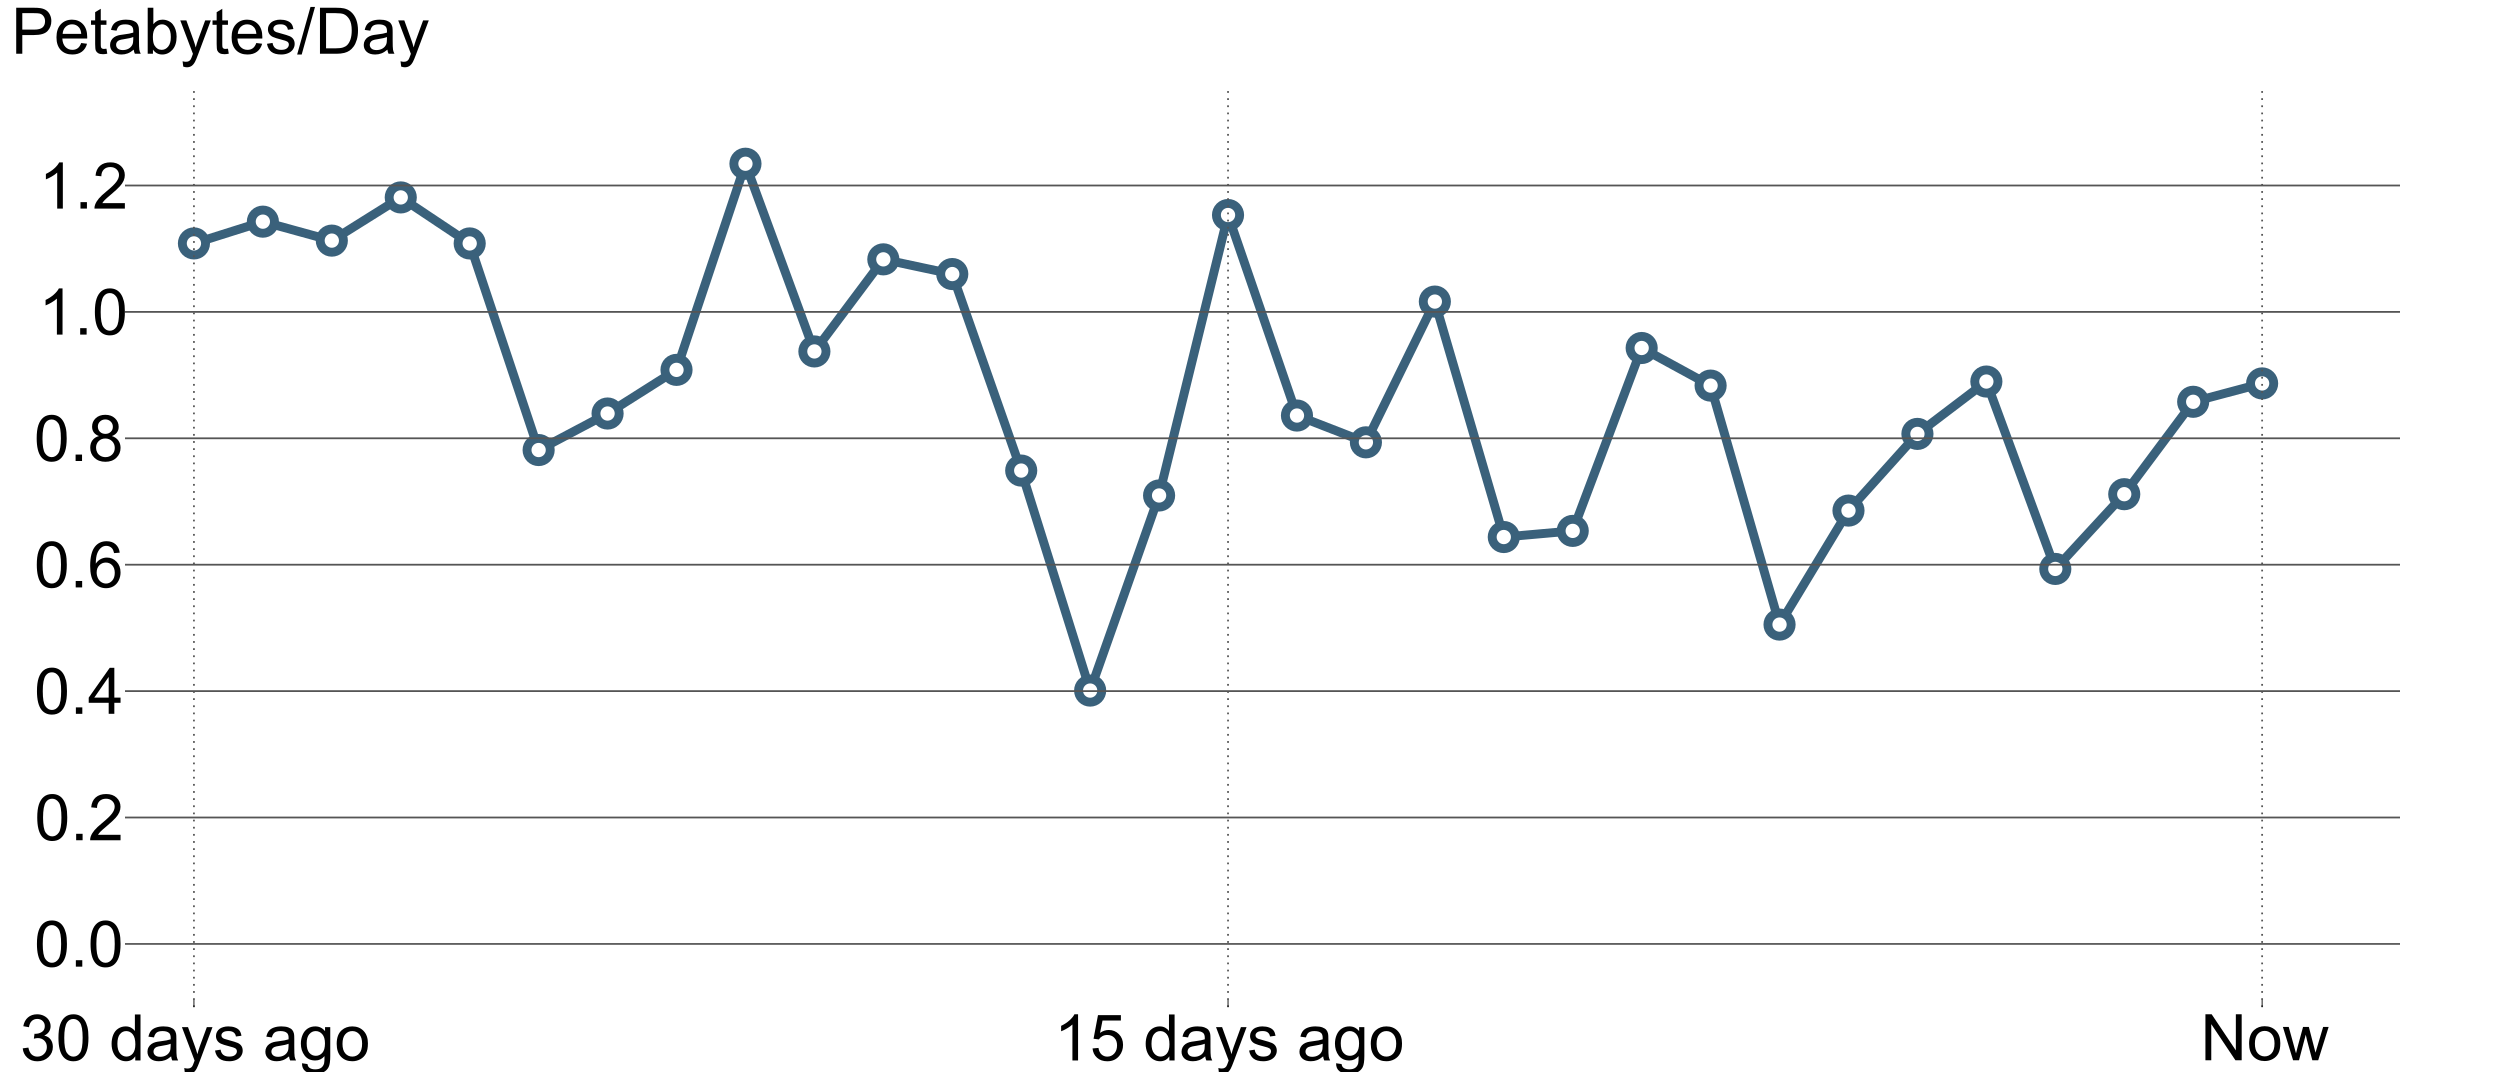
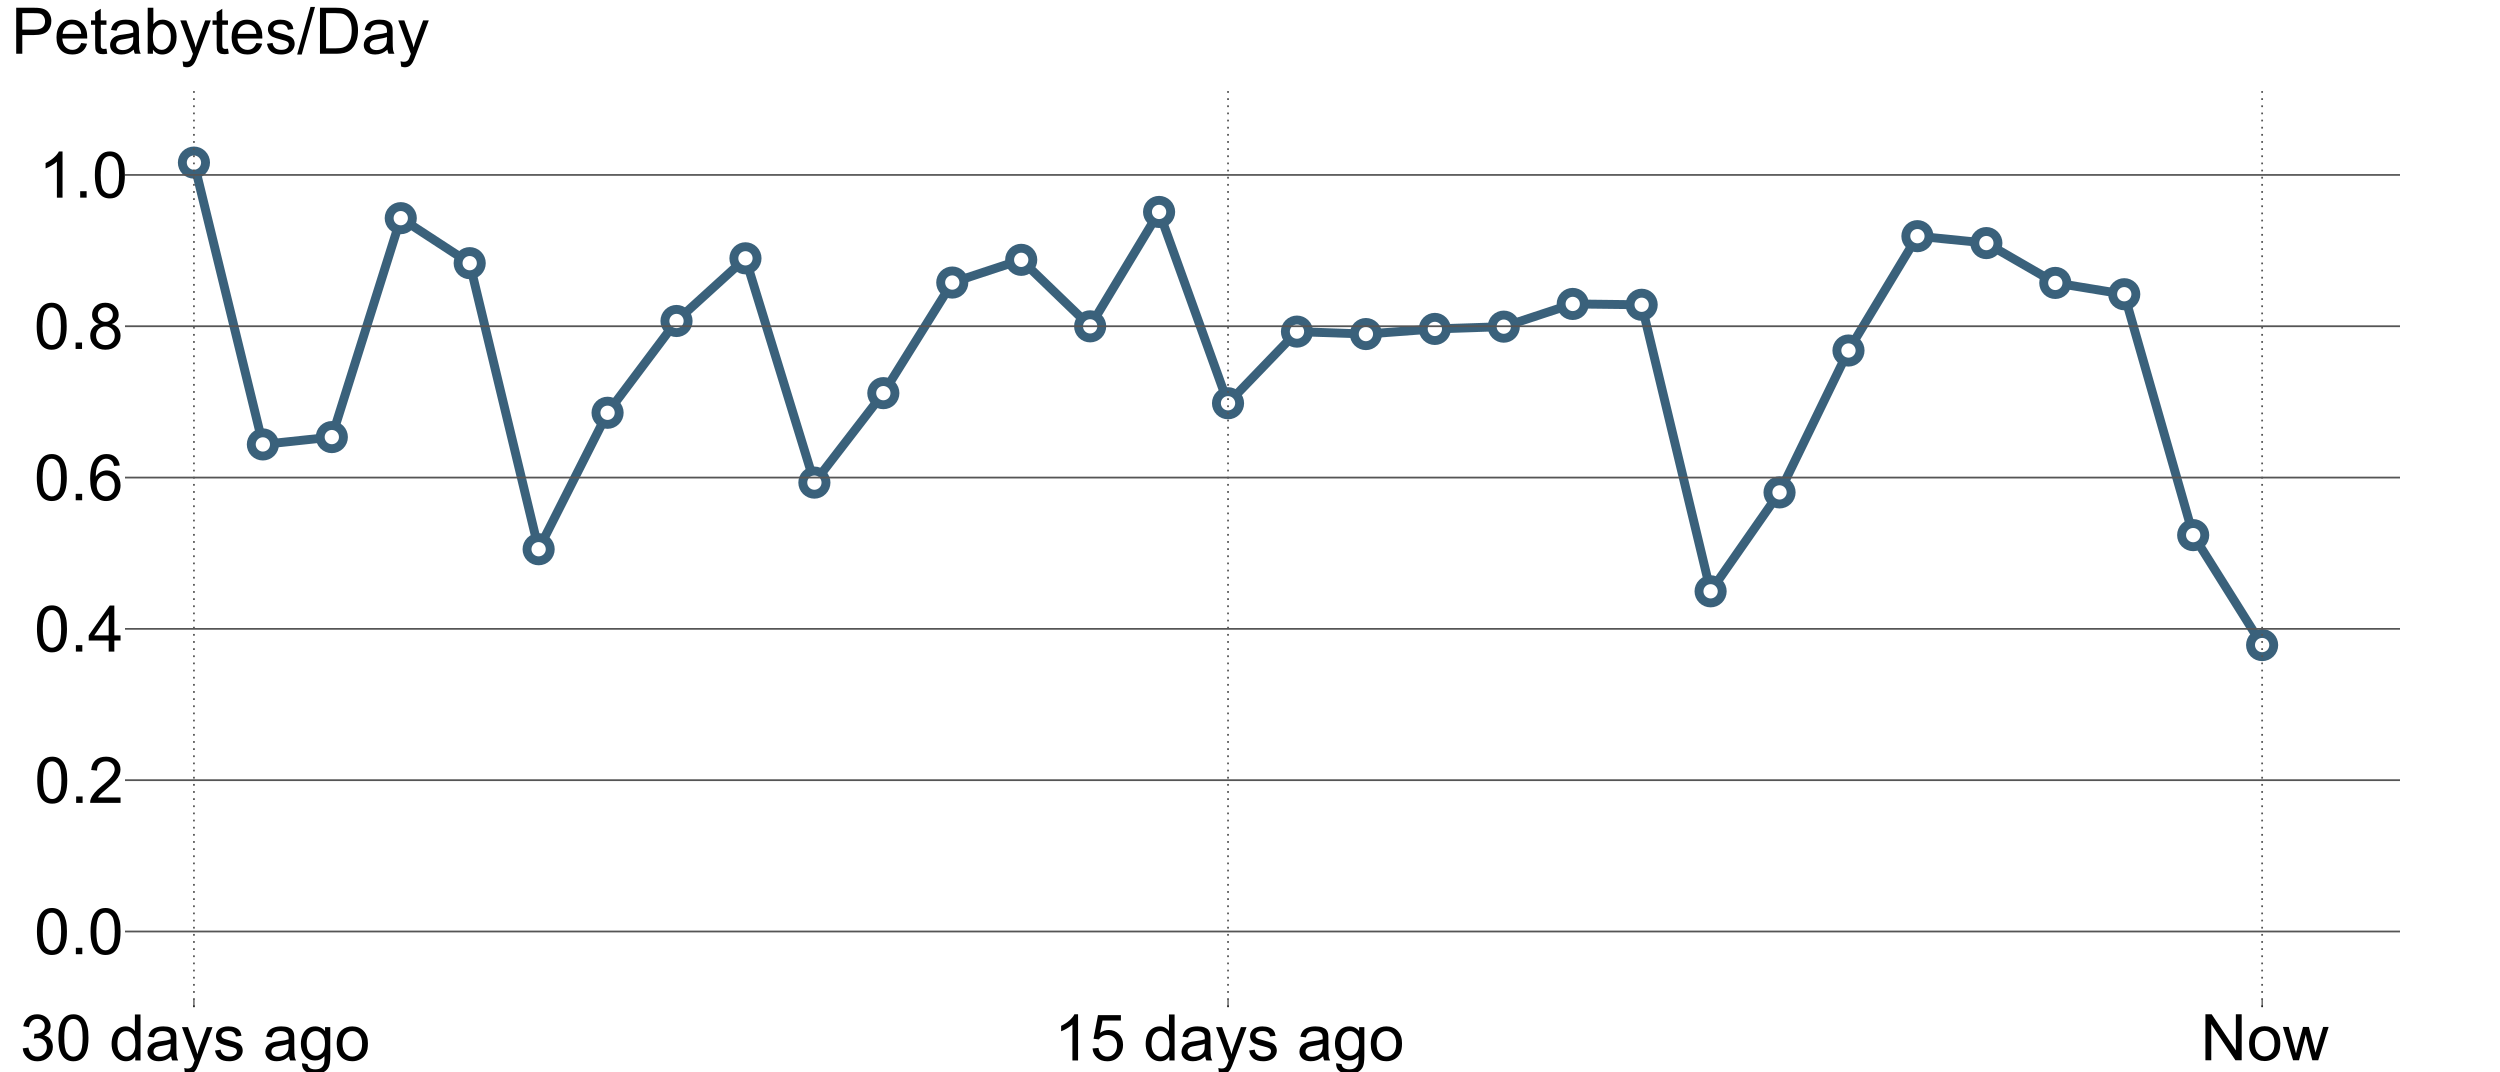
<svg xmlns="http://www.w3.org/2000/svg" xmlns:xlink="http://www.w3.org/1999/xlink" width="1400pt" height="600pt" viewBox="0 0 1400 600" version="1.1" id="svg1">
  <g id="figure1">
    <g id="patch1">
      <path style="fill: #ffffff; stroke: #ffffff; stroke-width: 1; stroke-linejoin: round; stroke-linecap: square;  opacity: 1" d="M0 600L1400 600L1400 0 L0 0L0 600" />
    </g>
    <g id="axes1">
      <g id="line2d1">
        <defs>
          <clipPath id="pae88289662c10040f13a96717475d515">
            <rect x="70" y="48" width="1274" height="516" />
          </clipPath>
        </defs>
-         <path style="fill: none; stroke: #3a617b; stroke-width: 5; stroke-linejoin: round; stroke-linecap: square;  opacity: 1" clip-path="url(#pae88289662c10040f13a96717475d515)" d="M108.606 136.312L147.212 124.128L185.818 134.746 L224.424 110.558L263.03 136.327L301.636 252.022 L340.242 231.571L378.848 207.13L417.455 91.691 L456.061 196.808L494.667 145.236L533.273 153.469 L571.879 263.521L610.485 386.722L649.091 277.469 L687.697 120.413L726.303 232.705L764.909 247.707 L803.515 168.886L842.121 300.738L880.727 297.302 L919.333 194.88L957.939 215.933L996.545 349.767 L1035.152 285.928L1073.758 242.988L1112.364 213.665 L1150.97 318.601L1189.576 276.743L1228.182 225.004 L1266.788 214.718" />
+         <path style="fill: none; stroke: #3a617b; stroke-width: 5; stroke-linejoin: round; stroke-linecap: square;  opacity: 1" clip-path="url(#pae88289662c10040f13a96717475d515)" d="M108.606 91.058L147.212 248.882L185.818 244.768 L224.424 122.172L263.03 147.372L301.636 307.568 L340.242 231.154L378.848 179.756L417.455 144.657 L456.061 270.263L494.667 220.16L533.273 158.229 L571.879 145.511L610.485 182.748L649.091 118.686 L687.697 225.82L726.303 185.705L764.909 187.073 L803.515 184.199L842.121 182.924L880.727 170.209 L919.333 170.673L957.939 331.134L996.545 275.749 L1035.152 196.289L1073.758 132.256L1112.364 136.128 L1150.97 158.435L1189.576 164.769L1228.182 299.669 L1266.788 361.238" />
        <defs>
          <path id="m08ac4dbc767844c1247817e65fe09196" d="M0 6.5C1.724 6.5 3.377 5.815 4.596 4.596 C5.815 3.377 6.5 1.724 6.5 0 C6.5 -1.724 5.815 -3.377 4.596 -4.596 C3.377 -5.815 1.724 -6.5 0 -6.5 C-1.724 -6.5 -3.377 -5.815 -4.596 -4.596 C-5.815 -3.377 -6.5 -1.724 -6.5 0 C-6.5 1.724 -5.815 3.377 -4.596 4.596 C-3.377 5.815 -1.724 6.5 0 6.5z" />
        </defs>
        <g clip-path="url(#pae88289662c10040f13a96717475d515)">
-           <use style="fill: #ffffff; stroke: #3a617b; stroke-width: 5; stroke-linejoin: round; stroke-linecap: butt;  opacity: 1" xlink:href="#m08ac4dbc767844c1247817e65fe09196" x="108.606" y="136.312" />
-           <use style="fill: #ffffff; stroke: #3a617b; stroke-width: 5; stroke-linejoin: round; stroke-linecap: butt;  opacity: 1" xlink:href="#m08ac4dbc767844c1247817e65fe09196" x="147.212" y="124.128" />
-           <use style="fill: #ffffff; stroke: #3a617b; stroke-width: 5; stroke-linejoin: round; stroke-linecap: butt;  opacity: 1" xlink:href="#m08ac4dbc767844c1247817e65fe09196" x="185.818" y="134.746" />
-           <use style="fill: #ffffff; stroke: #3a617b; stroke-width: 5; stroke-linejoin: round; stroke-linecap: butt;  opacity: 1" xlink:href="#m08ac4dbc767844c1247817e65fe09196" x="224.424" y="110.558" />
-           <use style="fill: #ffffff; stroke: #3a617b; stroke-width: 5; stroke-linejoin: round; stroke-linecap: butt;  opacity: 1" xlink:href="#m08ac4dbc767844c1247817e65fe09196" x="263.03" y="136.327" />
-           <use style="fill: #ffffff; stroke: #3a617b; stroke-width: 5; stroke-linejoin: round; stroke-linecap: butt;  opacity: 1" xlink:href="#m08ac4dbc767844c1247817e65fe09196" x="301.636" y="252.022" />
-           <use style="fill: #ffffff; stroke: #3a617b; stroke-width: 5; stroke-linejoin: round; stroke-linecap: butt;  opacity: 1" xlink:href="#m08ac4dbc767844c1247817e65fe09196" x="340.242" y="231.571" />
-           <use style="fill: #ffffff; stroke: #3a617b; stroke-width: 5; stroke-linejoin: round; stroke-linecap: butt;  opacity: 1" xlink:href="#m08ac4dbc767844c1247817e65fe09196" x="378.848" y="207.13" />
-           <use style="fill: #ffffff; stroke: #3a617b; stroke-width: 5; stroke-linejoin: round; stroke-linecap: butt;  opacity: 1" xlink:href="#m08ac4dbc767844c1247817e65fe09196" x="417.455" y="91.691" />
-           <use style="fill: #ffffff; stroke: #3a617b; stroke-width: 5; stroke-linejoin: round; stroke-linecap: butt;  opacity: 1" xlink:href="#m08ac4dbc767844c1247817e65fe09196" x="456.061" y="196.808" />
-           <use style="fill: #ffffff; stroke: #3a617b; stroke-width: 5; stroke-linejoin: round; stroke-linecap: butt;  opacity: 1" xlink:href="#m08ac4dbc767844c1247817e65fe09196" x="494.667" y="145.236" />
-           <use style="fill: #ffffff; stroke: #3a617b; stroke-width: 5; stroke-linejoin: round; stroke-linecap: butt;  opacity: 1" xlink:href="#m08ac4dbc767844c1247817e65fe09196" x="533.273" y="153.469" />
-           <use style="fill: #ffffff; stroke: #3a617b; stroke-width: 5; stroke-linejoin: round; stroke-linecap: butt;  opacity: 1" xlink:href="#m08ac4dbc767844c1247817e65fe09196" x="571.879" y="263.521" />
-           <use style="fill: #ffffff; stroke: #3a617b; stroke-width: 5; stroke-linejoin: round; stroke-linecap: butt;  opacity: 1" xlink:href="#m08ac4dbc767844c1247817e65fe09196" x="610.485" y="386.722" />
-           <use style="fill: #ffffff; stroke: #3a617b; stroke-width: 5; stroke-linejoin: round; stroke-linecap: butt;  opacity: 1" xlink:href="#m08ac4dbc767844c1247817e65fe09196" x="649.091" y="277.469" />
-           <use style="fill: #ffffff; stroke: #3a617b; stroke-width: 5; stroke-linejoin: round; stroke-linecap: butt;  opacity: 1" xlink:href="#m08ac4dbc767844c1247817e65fe09196" x="687.697" y="120.413" />
-           <use style="fill: #ffffff; stroke: #3a617b; stroke-width: 5; stroke-linejoin: round; stroke-linecap: butt;  opacity: 1" xlink:href="#m08ac4dbc767844c1247817e65fe09196" x="726.303" y="232.705" />
-           <use style="fill: #ffffff; stroke: #3a617b; stroke-width: 5; stroke-linejoin: round; stroke-linecap: butt;  opacity: 1" xlink:href="#m08ac4dbc767844c1247817e65fe09196" x="764.909" y="247.707" />
-           <use style="fill: #ffffff; stroke: #3a617b; stroke-width: 5; stroke-linejoin: round; stroke-linecap: butt;  opacity: 1" xlink:href="#m08ac4dbc767844c1247817e65fe09196" x="803.515" y="168.886" />
-           <use style="fill: #ffffff; stroke: #3a617b; stroke-width: 5; stroke-linejoin: round; stroke-linecap: butt;  opacity: 1" xlink:href="#m08ac4dbc767844c1247817e65fe09196" x="842.121" y="300.738" />
-           <use style="fill: #ffffff; stroke: #3a617b; stroke-width: 5; stroke-linejoin: round; stroke-linecap: butt;  opacity: 1" xlink:href="#m08ac4dbc767844c1247817e65fe09196" x="880.727" y="297.302" />
-           <use style="fill: #ffffff; stroke: #3a617b; stroke-width: 5; stroke-linejoin: round; stroke-linecap: butt;  opacity: 1" xlink:href="#m08ac4dbc767844c1247817e65fe09196" x="919.333" y="194.88" />
-           <use style="fill: #ffffff; stroke: #3a617b; stroke-width: 5; stroke-linejoin: round; stroke-linecap: butt;  opacity: 1" xlink:href="#m08ac4dbc767844c1247817e65fe09196" x="957.939" y="215.933" />
-           <use style="fill: #ffffff; stroke: #3a617b; stroke-width: 5; stroke-linejoin: round; stroke-linecap: butt;  opacity: 1" xlink:href="#m08ac4dbc767844c1247817e65fe09196" x="996.545" y="349.767" />
-           <use style="fill: #ffffff; stroke: #3a617b; stroke-width: 5; stroke-linejoin: round; stroke-linecap: butt;  opacity: 1" xlink:href="#m08ac4dbc767844c1247817e65fe09196" x="1035.152" y="285.928" />
-           <use style="fill: #ffffff; stroke: #3a617b; stroke-width: 5; stroke-linejoin: round; stroke-linecap: butt;  opacity: 1" xlink:href="#m08ac4dbc767844c1247817e65fe09196" x="1073.758" y="242.988" />
-           <use style="fill: #ffffff; stroke: #3a617b; stroke-width: 5; stroke-linejoin: round; stroke-linecap: butt;  opacity: 1" xlink:href="#m08ac4dbc767844c1247817e65fe09196" x="1112.364" y="213.665" />
-           <use style="fill: #ffffff; stroke: #3a617b; stroke-width: 5; stroke-linejoin: round; stroke-linecap: butt;  opacity: 1" xlink:href="#m08ac4dbc767844c1247817e65fe09196" x="1150.97" y="318.601" />
-           <use style="fill: #ffffff; stroke: #3a617b; stroke-width: 5; stroke-linejoin: round; stroke-linecap: butt;  opacity: 1" xlink:href="#m08ac4dbc767844c1247817e65fe09196" x="1189.576" y="276.743" />
-           <use style="fill: #ffffff; stroke: #3a617b; stroke-width: 5; stroke-linejoin: round; stroke-linecap: butt;  opacity: 1" xlink:href="#m08ac4dbc767844c1247817e65fe09196" x="1228.182" y="225.004" />
-           <use style="fill: #ffffff; stroke: #3a617b; stroke-width: 5; stroke-linejoin: round; stroke-linecap: butt;  opacity: 1" xlink:href="#m08ac4dbc767844c1247817e65fe09196" x="1266.788" y="214.718" />
+           <use style="fill: #ffffff; stroke: #3a617b; stroke-width: 5; stroke-linejoin: round; stroke-linecap: butt;  opacity: 1" xlink:href="#m08ac4dbc767844c1247817e65fe09196" x="108.606" y="91.058" />
+           <use style="fill: #ffffff; stroke: #3a617b; stroke-width: 5; stroke-linejoin: round; stroke-linecap: butt;  opacity: 1" xlink:href="#m08ac4dbc767844c1247817e65fe09196" x="147.212" y="248.882" />
+           <use style="fill: #ffffff; stroke: #3a617b; stroke-width: 5; stroke-linejoin: round; stroke-linecap: butt;  opacity: 1" xlink:href="#m08ac4dbc767844c1247817e65fe09196" x="185.818" y="244.768" />
+           <use style="fill: #ffffff; stroke: #3a617b; stroke-width: 5; stroke-linejoin: round; stroke-linecap: butt;  opacity: 1" xlink:href="#m08ac4dbc767844c1247817e65fe09196" x="224.424" y="122.172" />
+           <use style="fill: #ffffff; stroke: #3a617b; stroke-width: 5; stroke-linejoin: round; stroke-linecap: butt;  opacity: 1" xlink:href="#m08ac4dbc767844c1247817e65fe09196" x="263.03" y="147.372" />
+           <use style="fill: #ffffff; stroke: #3a617b; stroke-width: 5; stroke-linejoin: round; stroke-linecap: butt;  opacity: 1" xlink:href="#m08ac4dbc767844c1247817e65fe09196" x="301.636" y="307.568" />
+           <use style="fill: #ffffff; stroke: #3a617b; stroke-width: 5; stroke-linejoin: round; stroke-linecap: butt;  opacity: 1" xlink:href="#m08ac4dbc767844c1247817e65fe09196" x="340.242" y="231.154" />
+           <use style="fill: #ffffff; stroke: #3a617b; stroke-width: 5; stroke-linejoin: round; stroke-linecap: butt;  opacity: 1" xlink:href="#m08ac4dbc767844c1247817e65fe09196" x="378.848" y="179.756" />
+           <use style="fill: #ffffff; stroke: #3a617b; stroke-width: 5; stroke-linejoin: round; stroke-linecap: butt;  opacity: 1" xlink:href="#m08ac4dbc767844c1247817e65fe09196" x="417.455" y="144.657" />
+           <use style="fill: #ffffff; stroke: #3a617b; stroke-width: 5; stroke-linejoin: round; stroke-linecap: butt;  opacity: 1" xlink:href="#m08ac4dbc767844c1247817e65fe09196" x="456.061" y="270.263" />
+           <use style="fill: #ffffff; stroke: #3a617b; stroke-width: 5; stroke-linejoin: round; stroke-linecap: butt;  opacity: 1" xlink:href="#m08ac4dbc767844c1247817e65fe09196" x="494.667" y="220.16" />
+           <use style="fill: #ffffff; stroke: #3a617b; stroke-width: 5; stroke-linejoin: round; stroke-linecap: butt;  opacity: 1" xlink:href="#m08ac4dbc767844c1247817e65fe09196" x="533.273" y="158.229" />
+           <use style="fill: #ffffff; stroke: #3a617b; stroke-width: 5; stroke-linejoin: round; stroke-linecap: butt;  opacity: 1" xlink:href="#m08ac4dbc767844c1247817e65fe09196" x="571.879" y="145.511" />
+           <use style="fill: #ffffff; stroke: #3a617b; stroke-width: 5; stroke-linejoin: round; stroke-linecap: butt;  opacity: 1" xlink:href="#m08ac4dbc767844c1247817e65fe09196" x="610.485" y="182.748" />
+           <use style="fill: #ffffff; stroke: #3a617b; stroke-width: 5; stroke-linejoin: round; stroke-linecap: butt;  opacity: 1" xlink:href="#m08ac4dbc767844c1247817e65fe09196" x="649.091" y="118.686" />
+           <use style="fill: #ffffff; stroke: #3a617b; stroke-width: 5; stroke-linejoin: round; stroke-linecap: butt;  opacity: 1" xlink:href="#m08ac4dbc767844c1247817e65fe09196" x="687.697" y="225.82" />
+           <use style="fill: #ffffff; stroke: #3a617b; stroke-width: 5; stroke-linejoin: round; stroke-linecap: butt;  opacity: 1" xlink:href="#m08ac4dbc767844c1247817e65fe09196" x="726.303" y="185.705" />
+           <use style="fill: #ffffff; stroke: #3a617b; stroke-width: 5; stroke-linejoin: round; stroke-linecap: butt;  opacity: 1" xlink:href="#m08ac4dbc767844c1247817e65fe09196" x="764.909" y="187.073" />
+           <use style="fill: #ffffff; stroke: #3a617b; stroke-width: 5; stroke-linejoin: round; stroke-linecap: butt;  opacity: 1" xlink:href="#m08ac4dbc767844c1247817e65fe09196" x="803.515" y="184.199" />
+           <use style="fill: #ffffff; stroke: #3a617b; stroke-width: 5; stroke-linejoin: round; stroke-linecap: butt;  opacity: 1" xlink:href="#m08ac4dbc767844c1247817e65fe09196" x="842.121" y="182.924" />
+           <use style="fill: #ffffff; stroke: #3a617b; stroke-width: 5; stroke-linejoin: round; stroke-linecap: butt;  opacity: 1" xlink:href="#m08ac4dbc767844c1247817e65fe09196" x="880.727" y="170.209" />
+           <use style="fill: #ffffff; stroke: #3a617b; stroke-width: 5; stroke-linejoin: round; stroke-linecap: butt;  opacity: 1" xlink:href="#m08ac4dbc767844c1247817e65fe09196" x="919.333" y="170.673" />
+           <use style="fill: #ffffff; stroke: #3a617b; stroke-width: 5; stroke-linejoin: round; stroke-linecap: butt;  opacity: 1" xlink:href="#m08ac4dbc767844c1247817e65fe09196" x="957.939" y="331.134" />
+           <use style="fill: #ffffff; stroke: #3a617b; stroke-width: 5; stroke-linejoin: round; stroke-linecap: butt;  opacity: 1" xlink:href="#m08ac4dbc767844c1247817e65fe09196" x="996.545" y="275.749" />
+           <use style="fill: #ffffff; stroke: #3a617b; stroke-width: 5; stroke-linejoin: round; stroke-linecap: butt;  opacity: 1" xlink:href="#m08ac4dbc767844c1247817e65fe09196" x="1035.152" y="196.289" />
+           <use style="fill: #ffffff; stroke: #3a617b; stroke-width: 5; stroke-linejoin: round; stroke-linecap: butt;  opacity: 1" xlink:href="#m08ac4dbc767844c1247817e65fe09196" x="1073.758" y="132.256" />
+           <use style="fill: #ffffff; stroke: #3a617b; stroke-width: 5; stroke-linejoin: round; stroke-linecap: butt;  opacity: 1" xlink:href="#m08ac4dbc767844c1247817e65fe09196" x="1112.364" y="136.128" />
+           <use style="fill: #ffffff; stroke: #3a617b; stroke-width: 5; stroke-linejoin: round; stroke-linecap: butt;  opacity: 1" xlink:href="#m08ac4dbc767844c1247817e65fe09196" x="1150.97" y="158.435" />
+           <use style="fill: #ffffff; stroke: #3a617b; stroke-width: 5; stroke-linejoin: round; stroke-linecap: butt;  opacity: 1" xlink:href="#m08ac4dbc767844c1247817e65fe09196" x="1189.576" y="164.769" />
+           <use style="fill: #ffffff; stroke: #3a617b; stroke-width: 5; stroke-linejoin: round; stroke-linecap: butt;  opacity: 1" xlink:href="#m08ac4dbc767844c1247817e65fe09196" x="1228.182" y="299.669" />
+           <use style="fill: #ffffff; stroke: #3a617b; stroke-width: 5; stroke-linejoin: round; stroke-linecap: butt;  opacity: 1" xlink:href="#m08ac4dbc767844c1247817e65fe09196" x="1266.788" y="361.238" />
        </g>
      </g>
      <g id="matplotlib.axis1">
        <g id="xtick1">
          <g id="line2d2">
            <path style="fill: none; stroke: #555555; stroke-width: 1; stroke-linejoin: round; stroke-linecap: butt; stroke-dasharray: 1,3; stroke-dashoffset: 0; opacity: 1" clip-path="url(#pae88289662c10040f13a96717475d515)" d="M108.606 564L108.606 48" />
          </g>
          <g id="line2d3">
            <defs>
              <path id="m30e32995789d870ad79a2e54c91cf9c6" d="M0 0L0 -4" />
            </defs>
            <g>
              <use style="fill: none; stroke: #000000; stroke-width: 0.5; stroke-linejoin: round; stroke-linecap: butt;  opacity: 1" xlink:href="#m30e32995789d870ad79a2e54c91cf9c6" x="108.606" y="564" />
            </g>
          </g>
          <g id="text1">
            <defs>
              <path id="c_fda0a0109e2b7adfa5e482b9b2d320ee" d="M4.203 -18.891l8.781 -1.172q1.516 7.469 5.156 10.766q3.641 3.297 8.859 3.297q6.203 0 10.469 -4.297q4.281 -4.297 4.281 -10.656q0 -6.047 -3.953 -9.969q-3.953 -3.938 -10.062 -3.938q-2.484 0 -6.203 0.969l0.984 -7.719q0.875 0.109 1.406 0.109q5.625 0 10.109 -2.922q4.5 -2.938 4.5 -9.047q0 -4.828 -3.281 -8q-3.266 -3.188 -8.438 -3.188q-5.125 0 -8.547 3.234q-3.422 3.219 -4.391 9.656l-8.797 -1.562q1.609 -8.828 7.312 -13.688q5.719 -4.859 14.219 -4.859q5.859 0 10.781 2.516q4.938 2.516 7.547 6.859q2.625 4.344 2.625 9.234q0 4.625 -2.5 8.438q-2.484 3.812 -7.359 6.062q6.344 1.453 9.859 6.078q3.516 4.609 3.516 11.547q0 9.375 -6.844 15.891q-6.828 6.516 -17.281 6.516q-9.422 0 -15.656 -5.609q-6.219 -5.625 -7.094 -14.547" />
              <path id="c_c63e313c3da876077b62561e94932799" d="M4.156 -35.297q0 -12.703 2.609 -20.438q2.609 -7.75 7.75 -11.938q5.156 -4.203 12.969 -4.203q5.766 0 10.109 2.328q4.344 2.312 7.172 6.688q2.844 4.359 4.453 10.641q1.609 6.266 1.609 16.922q0 12.594 -2.594 20.328q-2.578 7.734 -7.734 11.969q-5.141 4.219 -13.016 4.219q-10.344 0 -16.25 -7.422q-7.078 -8.938 -7.078 -29.094M13.188 -35.297q0 17.625 4.125 23.469q4.125 5.828 10.172 5.828q6.062 0 10.188 -5.859q4.125 -5.859 4.125 -23.438q0 -17.688 -4.125 -23.484q-4.125 -5.812 -10.281 -5.812q-6.047 0 -9.672 5.125q-4.531 6.531 -4.531 24.172" />
              <path id="c_d41d8cd98f00b204e9800998ecf8427e" d="" />
              <path id="c_75c92566de225071250a4a257a4d416e" d="M40.234 -0l0 -6.547q-4.938 7.719 -14.5 7.719q-6.203 0 -11.406 -3.422q-5.203 -3.422 -8.062 -9.547q-2.844 -6.125 -2.844 -14.078q0 -7.766 2.578 -14.094q2.594 -6.328 7.766 -9.688q5.188 -3.375 11.578 -3.375q4.688 0 8.344 1.984q3.672 1.969 5.969 5.141l0 -25.672l8.734 0l0 71.578zM12.453 -25.875q0 9.953 4.188 14.891q4.203 4.922 9.922 4.922q5.766 0 9.781 -4.703q4.031 -4.719 4.031 -14.375q0 -10.656 -4.109 -15.625q-4.094 -4.984 -10.094 -4.984q-5.859 0 -9.797 4.781q-3.922 4.781 -3.922 15.094" />
              <path id="c_ddaa5e367218a470357296a7ba545dfe" d="M40.438 -6.391q-4.891 4.141 -9.406 5.859q-4.516 1.703 -9.688 1.703q-8.547 0 -13.141 -4.172q-4.594 -4.172 -4.594 -10.672q0 -3.812 1.734 -6.953q1.734 -3.156 4.547 -5.062q2.812 -1.906 6.328 -2.875q2.578 -0.688 7.812 -1.328q10.641 -1.266 15.672 -3.016q0.047 -1.812 0.047 -2.297q0 -5.375 -2.5 -7.578q-3.359 -2.969 -10 -2.969q-6.203 0 -9.156 2.172q-2.953 2.172 -4.375 7.688l-8.594 -1.172q1.172 -5.516 3.859 -8.906q2.688 -3.391 7.766 -5.219q5.078 -1.844 11.766 -1.844q6.641 0 10.781 1.562q4.156 1.562 6.109 3.938q1.953 2.359 2.734 5.984q0.438 2.234 0.438 8.094l0 11.719q0 12.266 0.562 15.516q0.562 3.234 2.234 6.219l-9.188 0q-1.359 -2.734 -1.75 -6.391M39.703 -26.031q-4.797 1.953 -14.359 3.328q-5.422 0.781 -7.672 1.766q-2.234 0.969 -3.469 2.844q-1.219 1.875 -1.219 4.172q0 3.516 2.656 5.859q2.672 2.344 7.797 2.344q5.078 0 9.031 -2.219q3.953 -2.219 5.812 -6.078q1.422 -2.984 1.422 -8.781z" />
              <path id="c_e05063379f1a33c50264a9baea33b87d" d="M6.203 19.969l-0.984 -8.25q2.891 0.781 5.031 0.781q2.938 0 4.688 -0.984q1.766 -0.969 2.891 -2.719q0.828 -1.328 2.688 -6.547q0.234 -0.734 0.781 -2.156l-19.688 -51.953l9.469 0l10.797 30.031q2.094 5.719 3.766 12.016q1.516 -6.062 3.609 -11.812l11.078 -30.234l8.797 0l-19.734 52.734q-3.172 8.547 -4.922 11.766q-2.344 4.359 -5.375 6.375q-3.031 2.031 -7.234 2.031q-2.531 0 -5.656 -1.078" />
              <path id="c_37fe629f139bdb6cf8aa614b087f812c" d="M3.078 -15.484l8.688 -1.359q0.734 5.219 4.078 8q3.344 2.781 9.359 2.781q6.047 0 8.969 -2.453q2.938 -2.469 2.938 -5.797q0 -2.969 -2.594 -4.688q-1.797 -1.172 -8.984 -2.969q-9.656 -2.453 -13.391 -4.234q-3.734 -1.781 -5.672 -4.922q-1.922 -3.156 -1.922 -6.969q0 -3.453 1.578 -6.406q1.594 -2.969 4.328 -4.922q2.047 -1.5 5.578 -2.547q3.547 -1.062 7.609 -1.062q6.094 0 10.703 1.766q4.625 1.75 6.812 4.766q2.203 3 3.031 8.016l-8.594 1.172q-0.578 -4 -3.391 -6.234q-2.812 -2.25 -7.938 -2.25q-6.047 0 -8.641 2q-2.594 2 -2.594 4.688q0 1.703 1.078 3.078q1.078 1.406 3.375 2.344q1.312 0.484 7.766 2.234q9.328 2.5 13 4.094q3.688 1.578 5.781 4.609q2.109 3.016 2.109 7.516q0 4.391 -2.562 8.281q-2.562 3.875 -7.406 6q-4.828 2.125 -10.922 2.125q-10.109 0 -15.406 -4.203q-5.297 -4.203 -6.766 -12.453" />
              <path id="c_942af35282b351d80557a23c0c16bb49" d="M4.984 4.297l8.547 1.266q0.531 3.953 2.969 5.766q3.281 2.438 8.938 2.438q6.109 0 9.422 -2.438q3.328 -2.438 4.5 -6.828q0.688 -2.688 0.625 -11.281q-5.75 6.781 -14.344 6.781q-10.703 0 -16.562 -7.719q-5.859 -7.719 -5.859 -18.5q0 -7.422 2.688 -13.688q2.688 -6.281 7.781 -9.703q5.109 -3.422 12 -3.422q9.172 0 15.141 7.422l0 -6.25l8.094 0l0 44.828q0 12.109 -2.469 17.156q-2.453 5.062 -7.812 7.984q-5.344 2.938 -13.156 2.938q-9.266 0 -14.984 -4.172q-5.719 -4.172 -5.516 -12.578M12.25 -26.859q0 10.203 4.047 14.891q4.062 4.688 10.172 4.688q6.047 0 10.141 -4.656q4.109 -4.672 4.109 -14.625q0 -9.516 -4.219 -14.344q-4.219 -4.844 -10.188 -4.844q-5.859 0 -9.969 4.766q-4.094 4.75 -4.094 14.125" />
              <path id="c_7b35dc0830c9a5ebd9c5012e37b3554f" d="M3.328 -25.922q0 -14.406 8 -21.344q6.688 -5.766 16.312 -5.766q10.688 0 17.469 7.016q6.797 7 6.797 19.359q0 10 -3 15.75q-3 5.734 -8.75 8.906q-5.734 3.172 -12.516 3.172q-10.891 0 -17.609 -6.984q-6.703 -6.984 -6.703 -20.109M12.359 -25.922q0 9.953 4.344 14.906q4.344 4.953 10.938 4.953q6.547 0 10.891 -4.969q4.344 -4.984 4.344 -15.188q0 -9.625 -4.375 -14.578q-4.375 -4.953 -10.859 -4.953q-6.594 0 -10.938 4.938q-4.344 4.922 -4.344 14.891" />
            </defs>
            <g style="fill: #000000; opacity: 1" transform="translate(11.21544,593.875)scale(0.36)">
              <use xlink:href="#c_fda0a0109e2b7adfa5e482b9b2d320ee" />
              <use xlink:href="#c_c63e313c3da876077b62561e94932799" x="55.615" />
              <use xlink:href="#c_d41d8cd98f00b204e9800998ecf8427e" x="111.23" />
              <use xlink:href="#c_75c92566de225071250a4a257a4d416e" x="139.014" />
              <use xlink:href="#c_ddaa5e367218a470357296a7ba545dfe" x="194.629" />
              <use xlink:href="#c_e05063379f1a33c50264a9baea33b87d" x="250.244" />
              <use xlink:href="#c_37fe629f139bdb6cf8aa614b087f812c" x="300.244" />
              <use xlink:href="#c_d41d8cd98f00b204e9800998ecf8427e" x="350.244" />
              <use xlink:href="#c_ddaa5e367218a470357296a7ba545dfe" x="378.027" />
              <use xlink:href="#c_942af35282b351d80557a23c0c16bb49" x="433.643" />
              <use xlink:href="#c_7b35dc0830c9a5ebd9c5012e37b3554f" x="489.258" />
            </g>
          </g>
        </g>
        <g id="xtick2">
          <g id="line2d4">
            <path style="fill: none; stroke: #555555; stroke-width: 1; stroke-linejoin: round; stroke-linecap: butt; stroke-dasharray: 1,3; stroke-dashoffset: 0; opacity: 1" clip-path="url(#pae88289662c10040f13a96717475d515)" d="M687.697 564L687.697 48" />
          </g>
          <g id="line2d5">
            <g>
              <use style="fill: none; stroke: #000000; stroke-width: 0.5; stroke-linejoin: round; stroke-linecap: butt;  opacity: 1" xlink:href="#m30e32995789d870ad79a2e54c91cf9c6" x="687.697" y="564" />
            </g>
          </g>
          <g id="text2">
            <defs>
              <path id="c_72c59cf671978aab4f9757f107511077" d="M37.25 -0l-8.781 0l0 -56q-3.172 3.016 -8.328 6.047q-5.156 3.031 -9.25 4.547l0 -8.5q7.375 -3.469 12.891 -8.391q5.516 -4.938 7.812 -9.578l5.656 0z" />
              <path id="c_75f775bc9f9a6adfab5172fd551e47e0" d="M4.156 -18.75l9.219 -0.781q1.031 6.734 4.766 10.141q3.734 3.391 9.016 3.391q6.344 0 10.734 -4.781q4.391 -4.797 4.391 -12.703q0 -7.516 -4.219 -11.859q-4.219 -4.359 -11.062 -4.359q-4.25 0 -7.672 1.938q-3.406 1.922 -5.359 5l-8.25 -1.078l6.922 -36.766l35.609 0l0 8.406l-28.578 0l-3.844 19.234q6.438 -4.5 13.516 -4.5q9.375 0 15.812 6.5q6.453 6.5 6.453 16.703q0 9.719 -5.656 16.797q-6.891 8.688 -18.797 8.688q-9.766 0 -15.953 -5.469q-6.172 -5.469 -7.047 -14.5" />
            </defs>
            <g style="fill: #000000; opacity: 1" transform="translate(590.3063,593.875)scale(0.36)">
              <use xlink:href="#c_72c59cf671978aab4f9757f107511077" />
              <use xlink:href="#c_75f775bc9f9a6adfab5172fd551e47e0" x="55.615" />
              <use xlink:href="#c_d41d8cd98f00b204e9800998ecf8427e" x="111.23" />
              <use xlink:href="#c_75c92566de225071250a4a257a4d416e" x="139.014" />
              <use xlink:href="#c_ddaa5e367218a470357296a7ba545dfe" x="194.629" />
              <use xlink:href="#c_e05063379f1a33c50264a9baea33b87d" x="250.244" />
              <use xlink:href="#c_37fe629f139bdb6cf8aa614b087f812c" x="300.244" />
              <use xlink:href="#c_d41d8cd98f00b204e9800998ecf8427e" x="350.244" />
              <use xlink:href="#c_ddaa5e367218a470357296a7ba545dfe" x="378.027" />
              <use xlink:href="#c_942af35282b351d80557a23c0c16bb49" x="433.643" />
              <use xlink:href="#c_7b35dc0830c9a5ebd9c5012e37b3554f" x="489.258" />
            </g>
          </g>
        </g>
        <g id="xtick3">
          <g id="line2d6">
            <path style="fill: none; stroke: #555555; stroke-width: 1; stroke-linejoin: round; stroke-linecap: butt; stroke-dasharray: 1,3; stroke-dashoffset: 0; opacity: 1" clip-path="url(#pae88289662c10040f13a96717475d515)" d="M1266.788 564L1266.788 48" />
          </g>
          <g id="line2d7">
            <g>
              <use style="fill: none; stroke: #000000; stroke-width: 0.5; stroke-linejoin: round; stroke-linecap: butt;  opacity: 1" xlink:href="#m30e32995789d870ad79a2e54c91cf9c6" x="1266.788" y="564" />
            </g>
          </g>
          <g id="text3">
            <defs>
              <path id="c_24362050c8694f3b12426c65886c8663" d="M7.625 -0l0 -71.578l9.703 0l37.609 56.203l0 -56.203l9.078 0l0 71.578l-9.719 0l-37.594 -56.25l0 56.25z" />
              <path id="c_3e640fb88236db82ebdef0fee1cd7eb8" d="M16.156 -0l-15.859 -51.859l9.078 0l8.25 29.938l3.078 11.125q0.203 -0.828 2.688 -10.688l8.25 -30.375l9.031 0l7.766 30.078l2.594 9.922l2.969 -10.016l8.891 -29.984l8.547 0l-16.219 51.859l-9.125 0l-8.25 -31.062l-2 -8.828l-10.5 39.891z" />
            </defs>
            <g style="fill: #000000; opacity: 1" transform="translate(1232.296,593.7656)scale(0.36)">
              <use xlink:href="#c_24362050c8694f3b12426c65886c8663" />
              <use xlink:href="#c_7b35dc0830c9a5ebd9c5012e37b3554f" x="72.217" />
              <use xlink:href="#c_3e640fb88236db82ebdef0fee1cd7eb8" x="127.832" />
            </g>
          </g>
        </g>
      </g>
      <g id="matplotlib.axis2">
        <g id="ytick1">
          <g id="line2d8">
-             <path style="fill: none; stroke: #555555; stroke-width: 1; stroke-linejoin: round; stroke-linecap: square;  opacity: 1" clip-path="url(#pae88289662c10040f13a96717475d515)" d="M70 528.605L1344 528.605" />
+             <path style="fill: none; stroke: #555555; stroke-width: 1; stroke-linejoin: round; stroke-linecap: square;  opacity: 1" clip-path="url(#pae88289662c10040f13a96717475d515)" d="M70 521.633L1344 521.633" />
          </g>
          <g id="text4">
            <defs>
              <path id="c_9c88a63538c7a98452673de38f845635" d="M9.078 -0l0 -10.016l10.016 0l0 10.016z" />
            </defs>
-             <g style="fill: #000000; opacity: 1" transform="translate(19.1875,541.3237)scale(0.36)">
+             <g style="fill: #000000; opacity: 1" transform="translate(19.1875,534.3517)scale(0.36)">
              <use xlink:href="#c_c63e313c3da876077b62561e94932799" />
              <use xlink:href="#c_9c88a63538c7a98452673de38f845635" x="55.615" />
              <use xlink:href="#c_c63e313c3da876077b62561e94932799" x="83.398" />
            </g>
          </g>
        </g>
        <g id="ytick2">
          <g id="line2d9">
-             <path style="fill: none; stroke: #555555; stroke-width: 1; stroke-linejoin: round; stroke-linecap: square;  opacity: 1" clip-path="url(#pae88289662c10040f13a96717475d515)" d="M70 457.815L1344 457.815" />
+             <path style="fill: none; stroke: #555555; stroke-width: 1; stroke-linejoin: round; stroke-linecap: square;  opacity: 1" clip-path="url(#pae88289662c10040f13a96717475d515)" d="M70 436.899L1344 436.899" />
          </g>
          <g id="text5">
            <defs>
              <path id="c_a7ec7f1581c48e6603ad54008c14207a" d="M50.344 -8.453l0 8.453l-47.312 0q-0.094 -3.172 1.016 -6.109q1.812 -4.828 5.781 -9.516q3.984 -4.688 11.516 -10.844q11.672 -9.562 15.766 -15.156q4.109 -5.594 4.109 -10.578q0 -5.219 -3.75 -8.797q-3.734 -3.594 -9.734 -3.594q-6.344 0 -10.156 3.812q-3.812 3.797 -3.859 10.531l-9.031 -0.922q0.922 -10.109 6.969 -15.406q6.062 -5.297 16.281 -5.297q10.297 0 16.297 5.719q6.016 5.703 6.016 14.156q0 4.297 -1.766 8.453q-1.75 4.141 -5.828 8.734q-4.078 4.594 -13.547 12.594q-7.922 6.641 -10.172 9.016q-2.234 2.359 -3.703 4.75z" />
            </defs>
-             <g style="fill: #000000; opacity: 1" transform="translate(19.35938,470.5335)scale(0.36)">
+             <g style="fill: #000000; opacity: 1" transform="translate(19.35938,449.6175)scale(0.36)">
              <use xlink:href="#c_c63e313c3da876077b62561e94932799" />
              <use xlink:href="#c_9c88a63538c7a98452673de38f845635" x="55.615" />
              <use xlink:href="#c_a7ec7f1581c48e6603ad54008c14207a" x="83.398" />
            </g>
          </g>
        </g>
        <g id="ytick3">
          <g id="line2d10">
-             <path style="fill: none; stroke: #555555; stroke-width: 1; stroke-linejoin: round; stroke-linecap: square;  opacity: 1" clip-path="url(#pae88289662c10040f13a96717475d515)" d="M70 387.025L1344 387.025" />
+             <path style="fill: none; stroke: #555555; stroke-width: 1; stroke-linejoin: round; stroke-linecap: square;  opacity: 1" clip-path="url(#pae88289662c10040f13a96717475d515)" d="M70 352.165L1344 352.165" />
          </g>
          <g id="text6">
            <defs>
              <path id="c_16502e6f65ec6361f518ececdfa42aec" d="M32.328 -0l0 -17.141l-31.062 0l0 -8.062l32.672 -46.375l7.172 0l0 46.375l9.672 0l0 8.062l-9.672 0l0 17.141zM32.328 -25.203l0 -32.266l-22.422 32.266z" />
            </defs>
-             <g style="fill: #000000; opacity: 1" transform="translate(19.20312,399.7434)scale(0.36)">
+             <g style="fill: #000000; opacity: 1" transform="translate(19.20312,364.8833)scale(0.36)">
              <use xlink:href="#c_c63e313c3da876077b62561e94932799" />
              <use xlink:href="#c_9c88a63538c7a98452673de38f845635" x="55.615" />
              <use xlink:href="#c_16502e6f65ec6361f518ececdfa42aec" x="83.398" />
            </g>
          </g>
        </g>
        <g id="ytick4">
          <g id="line2d11">
-             <path style="fill: none; stroke: #555555; stroke-width: 1; stroke-linejoin: round; stroke-linecap: square;  opacity: 1" clip-path="url(#pae88289662c10040f13a96717475d515)" d="M70 316.235L1344 316.235" />
+             <path style="fill: none; stroke: #555555; stroke-width: 1; stroke-linejoin: round; stroke-linecap: square;  opacity: 1" clip-path="url(#pae88289662c10040f13a96717475d515)" d="M70 267.43L1344 267.43" />
          </g>
          <g id="text7">
            <defs>
              <path id="c_365c0c1086255689078be262ab150854" d="M49.75 -54.047l-8.734 0.672q-1.172 -5.172 -3.312 -7.516q-3.578 -3.766 -8.797 -3.766q-4.203 0 -7.375 2.344q-4.141 3.031 -6.547 8.844q-2.391 5.812 -2.484 16.547q3.172 -4.828 7.766 -7.172q4.594 -2.344 9.625 -2.344q8.781 0 14.953 6.469q6.188 6.469 6.188 16.719q0 6.75 -2.906 12.531q-2.906 5.781 -7.984 8.859q-5.078 3.078 -11.531 3.078q-10.984 0 -17.922 -8.078q-6.922 -8.078 -6.922 -26.641q0 -20.75 7.656 -30.172q6.688 -8.203 18.016 -8.203q8.453 0 13.844 4.734q5.406 4.734 6.469 13.094M13.875 -23.188q0 4.531 1.922 8.688q1.922 4.141 5.391 6.328q3.469 2.172 7.281 2.172q5.562 0 9.562 -4.484q4.016 -4.5 4.016 -12.219q0 -7.422 -3.969 -11.688q-3.953 -4.281 -9.953 -4.281q-5.953 0 -10.109 4.281q-4.141 4.266 -4.141 11.203" />
            </defs>
-             <g style="fill: #000000; opacity: 1" transform="translate(19.10938,328.9533)scale(0.36)">
+             <g style="fill: #000000; opacity: 1" transform="translate(19.10938,280.1491)scale(0.36)">
              <use xlink:href="#c_c63e313c3da876077b62561e94932799" />
              <use xlink:href="#c_9c88a63538c7a98452673de38f845635" x="55.615" />
              <use xlink:href="#c_365c0c1086255689078be262ab150854" x="83.398" />
            </g>
          </g>
        </g>
        <g id="ytick5">
          <g id="line2d12">
-             <path style="fill: none; stroke: #555555; stroke-width: 1; stroke-linejoin: round; stroke-linecap: square;  opacity: 1" clip-path="url(#pae88289662c10040f13a96717475d515)" d="M70 245.444L1344 245.444" />
+             <path style="fill: none; stroke: #555555; stroke-width: 1; stroke-linejoin: round; stroke-linecap: square;  opacity: 1" clip-path="url(#pae88289662c10040f13a96717475d515)" d="M70 182.696L1344 182.696" />
          </g>
          <g id="text8">
            <defs>
              <path id="c_9e21411eefed339632dc4e534c173910" d="M17.672 -38.812q-5.469 -2.016 -8.109 -5.719q-2.625 -3.719 -2.625 -8.891q0 -7.812 5.609 -13.125q5.625 -5.328 14.938 -5.328q9.375 0 15.094 5.453q5.719 5.438 5.719 13.25q0 4.984 -2.625 8.672q-2.609 3.672 -7.922 5.688q6.594 2.141 10.031 6.938q3.438 4.781 3.438 11.422q0 9.172 -6.5 15.422q-6.484 6.25 -17.078 6.25q-10.594 0 -17.094 -6.266q-6.5 -6.281 -6.5 -15.656q0 -6.984 3.547 -11.688q3.547 -4.719 10.078 -6.422M15.922 -53.719q0 5.078 3.266 8.312q3.281 3.219 8.5 3.219q5.078 0 8.328 -3.188q3.25 -3.203 3.25 -7.844q0 -4.844 -3.359 -8.141q-3.344 -3.297 -8.312 -3.297q-5.031 0 -8.359 3.234q-3.312 3.219 -3.312 7.703M13.094 -20.656q0 3.766 1.781 7.281q1.781 3.516 5.297 5.453q3.516 1.922 7.562 1.922q6.297 0 10.391 -4.047q4.109 -4.062 4.109 -10.312q0 -6.344 -4.219 -10.5q-4.219 -4.156 -10.578 -4.156q-6.203 0 -10.281 4.109q-4.062 4.094 -4.062 10.25" />
            </defs>
-             <g style="fill: #000000; opacity: 1" transform="translate(19.04688,258.1631)scale(0.36)">
+             <g style="fill: #000000; opacity: 1" transform="translate(19.04688,195.4149)scale(0.36)">
              <use xlink:href="#c_c63e313c3da876077b62561e94932799" />
              <use xlink:href="#c_9c88a63538c7a98452673de38f845635" x="55.615" />
              <use xlink:href="#c_9e21411eefed339632dc4e534c173910" x="83.398" />
            </g>
          </g>
        </g>
        <g id="ytick6">
          <g id="line2d13">
-             <path style="fill: none; stroke: #555555; stroke-width: 1; stroke-linejoin: round; stroke-linecap: square;  opacity: 1" clip-path="url(#pae88289662c10040f13a96717475d515)" d="M70 174.654L1344 174.654" />
+             <path style="fill: none; stroke: #555555; stroke-width: 1; stroke-linejoin: round; stroke-linecap: square;  opacity: 1" clip-path="url(#pae88289662c10040f13a96717475d515)" d="M70 97.962L1344 97.962" />
          </g>
          <g id="text9">
-             <g style="fill: #000000; opacity: 1" transform="translate(21.60938,187.373)scale(0.36)">
+             <g style="fill: #000000; opacity: 1" transform="translate(21.60938,110.6808)scale(0.36)">
              <use xlink:href="#c_72c59cf671978aab4f9757f107511077" />
              <use xlink:href="#c_9c88a63538c7a98452673de38f845635" x="55.615" />
              <use xlink:href="#c_c63e313c3da876077b62561e94932799" x="83.398" />
            </g>
          </g>
        </g>
-         <g id="ytick7">
-           <g id="line2d14">
-             <path style="fill: none; stroke: #555555; stroke-width: 1; stroke-linejoin: round; stroke-linecap: square;  opacity: 1" clip-path="url(#pae88289662c10040f13a96717475d515)" d="M70 103.864L1344 103.864" />
-           </g>
-           <g id="text10">
-             <g style="fill: #000000; opacity: 1" transform="translate(21.78125,116.8016)scale(0.36)">
-               <use xlink:href="#c_72c59cf671978aab4f9757f107511077" />
-               <use xlink:href="#c_9c88a63538c7a98452673de38f845635" x="55.615" />
-               <use xlink:href="#c_a7ec7f1581c48e6603ad54008c14207a" x="83.398" />
-             </g>
-           </g>
-         </g>
-       </g>
-       <g id="text11">
+       </g>
+       <g id="text10">
        <defs>
          <path id="c_4dd6b7e5320af5862e0f82b4d2c81995" d="M7.719 -0l0 -71.578l27 0q7.125 0 10.891 0.672q5.266 0.891 8.828 3.359q3.578 2.453 5.75 6.906q2.172 4.438 2.172 9.766q0 9.125 -5.812 15.453q-5.812 6.312 -21 6.312l-18.359 0l0 29.109zM17.188 -37.547l18.5 0q9.188 0 13.047 -3.422q3.859 -3.422 3.859 -9.625q0 -4.484 -2.281 -7.672q-2.266 -3.203 -5.969 -4.234q-2.406 -0.641 -8.844 -0.641l-18.312 0z" />
          <path id="c_96d0a1ecddf0bdf50a9ef92886b6d00f" d="M42.094 -16.703l9.078 1.125q-2.141 7.953 -7.953 12.359q-5.812 4.391 -14.844 4.391q-11.375 0 -18.047 -7q-6.672 -7.016 -6.672 -19.656q0 -13.094 6.734 -20.312q6.75 -7.234 17.484 -7.234q10.406 0 17 7.078q6.594 7.078 6.594 19.922q0 0.781 -0.047 2.344l-38.672 0q0.484 8.547 4.828 13.094q4.344 4.531 10.844 4.531q4.828 0 8.25 -2.531q3.422 -2.547 5.422 -8.109M13.234 -30.906l28.953 0q-0.578 -6.547 -3.312 -9.812q-4.203 -5.078 -10.891 -5.078q-6.062 0 -10.188 4.047q-4.125 4.047 -4.562 10.844" />
          <path id="c_49875a71faaf72e623dfe75bd38d2a1b" d="M25.781 -7.859l1.266 7.766q-3.703 0.781 -6.641 0.781q-4.781 0 -7.422 -1.516q-2.625 -1.516 -3.703 -3.984q-1.078 -2.469 -1.078 -10.375l0 -29.828l-6.438 0l0 -6.844l6.438 0l0 -12.844l8.734 -5.266l0 18.109l8.844 0l0 6.844l-8.844 0l0 30.312q0 3.766 0.469 4.844q0.469 1.062 1.516 1.703q1.047 0.641 3 0.641q1.469 0 3.859 -0.344" />
          <path id="c_9c3cac15f1315e3f6c13808b117eed9f" d="M14.703 -0l-8.156 0l0 -71.578l8.781 0l0 25.531q5.578 -6.984 14.219 -6.984q4.781 0 9.047 1.938q4.281 1.922 7.031 5.422q2.766 3.484 4.328 8.422q1.562 4.922 1.562 10.547q0 13.328 -6.594 20.609q-6.594 7.266 -15.812 7.266q-9.188 0 -14.406 -7.672zM14.594 -26.312q0 9.312 2.547 13.469q4.156 6.781 11.234 6.781q5.75 0 9.953 -5q4.203 -5 4.203 -14.922q0 -10.156 -4.031 -14.984q-4.031 -4.828 -9.734 -4.828q-5.766 0 -9.969 5q-4.203 5 -4.203 14.484" />
          <path id="c_a1de2651640294cc71fd7ece9f6eee39" d="M0 1.219l20.75 -74.016l7.031 0l-20.703 74.016z" />
          <path id="c_2b5f57d284596662b6ddd57a1a06d23a" d="M7.719 -0l0 -71.578l24.656 0q8.344 0 12.75 1.016q6.141 1.422 10.484 5.125q5.672 4.797 8.469 12.25q2.812 7.438 2.812 17q0 8.156 -1.906 14.453q-1.891 6.297 -4.875 10.438q-2.984 4.125 -6.531 6.5q-3.531 2.359 -8.531 3.578q-5 1.219 -11.5 1.219zM17.188 -8.453l15.281 0q7.078 0 11.109 -1.312q4.031 -1.312 6.422 -3.719q3.375 -3.359 5.25 -9.047q1.875 -5.688 1.875 -13.797q0 -11.234 -3.688 -17.266q-3.688 -6.031 -8.953 -8.078q-3.812 -1.469 -12.25 -1.469l-15.047 0z" />
        </defs>
        <g style="fill: #000000; opacity: 1" transform="translate(6.3,30.10187)scale(0.36)">
          <use xlink:href="#c_4dd6b7e5320af5862e0f82b4d2c81995" />
          <use xlink:href="#c_96d0a1ecddf0bdf50a9ef92886b6d00f" x="66.699" />
          <use xlink:href="#c_49875a71faaf72e623dfe75bd38d2a1b" x="122.314" />
          <use xlink:href="#c_ddaa5e367218a470357296a7ba545dfe" x="150.098" />
          <use xlink:href="#c_9c3cac15f1315e3f6c13808b117eed9f" x="205.713" />
          <use xlink:href="#c_e05063379f1a33c50264a9baea33b87d" x="261.328" />
          <use xlink:href="#c_49875a71faaf72e623dfe75bd38d2a1b" x="311.328" />
          <use xlink:href="#c_96d0a1ecddf0bdf50a9ef92886b6d00f" x="339.111" />
          <use xlink:href="#c_37fe629f139bdb6cf8aa614b087f812c" x="394.727" />
          <use xlink:href="#c_a1de2651640294cc71fd7ece9f6eee39" x="444.727" />
          <use xlink:href="#c_2b5f57d284596662b6ddd57a1a06d23a" x="472.51" />
          <use xlink:href="#c_ddaa5e367218a470357296a7ba545dfe" x="544.727" />
          <use xlink:href="#c_e05063379f1a33c50264a9baea33b87d" x="600.342" />
        </g>
      </g>
    </g>
  </g>
</svg>
